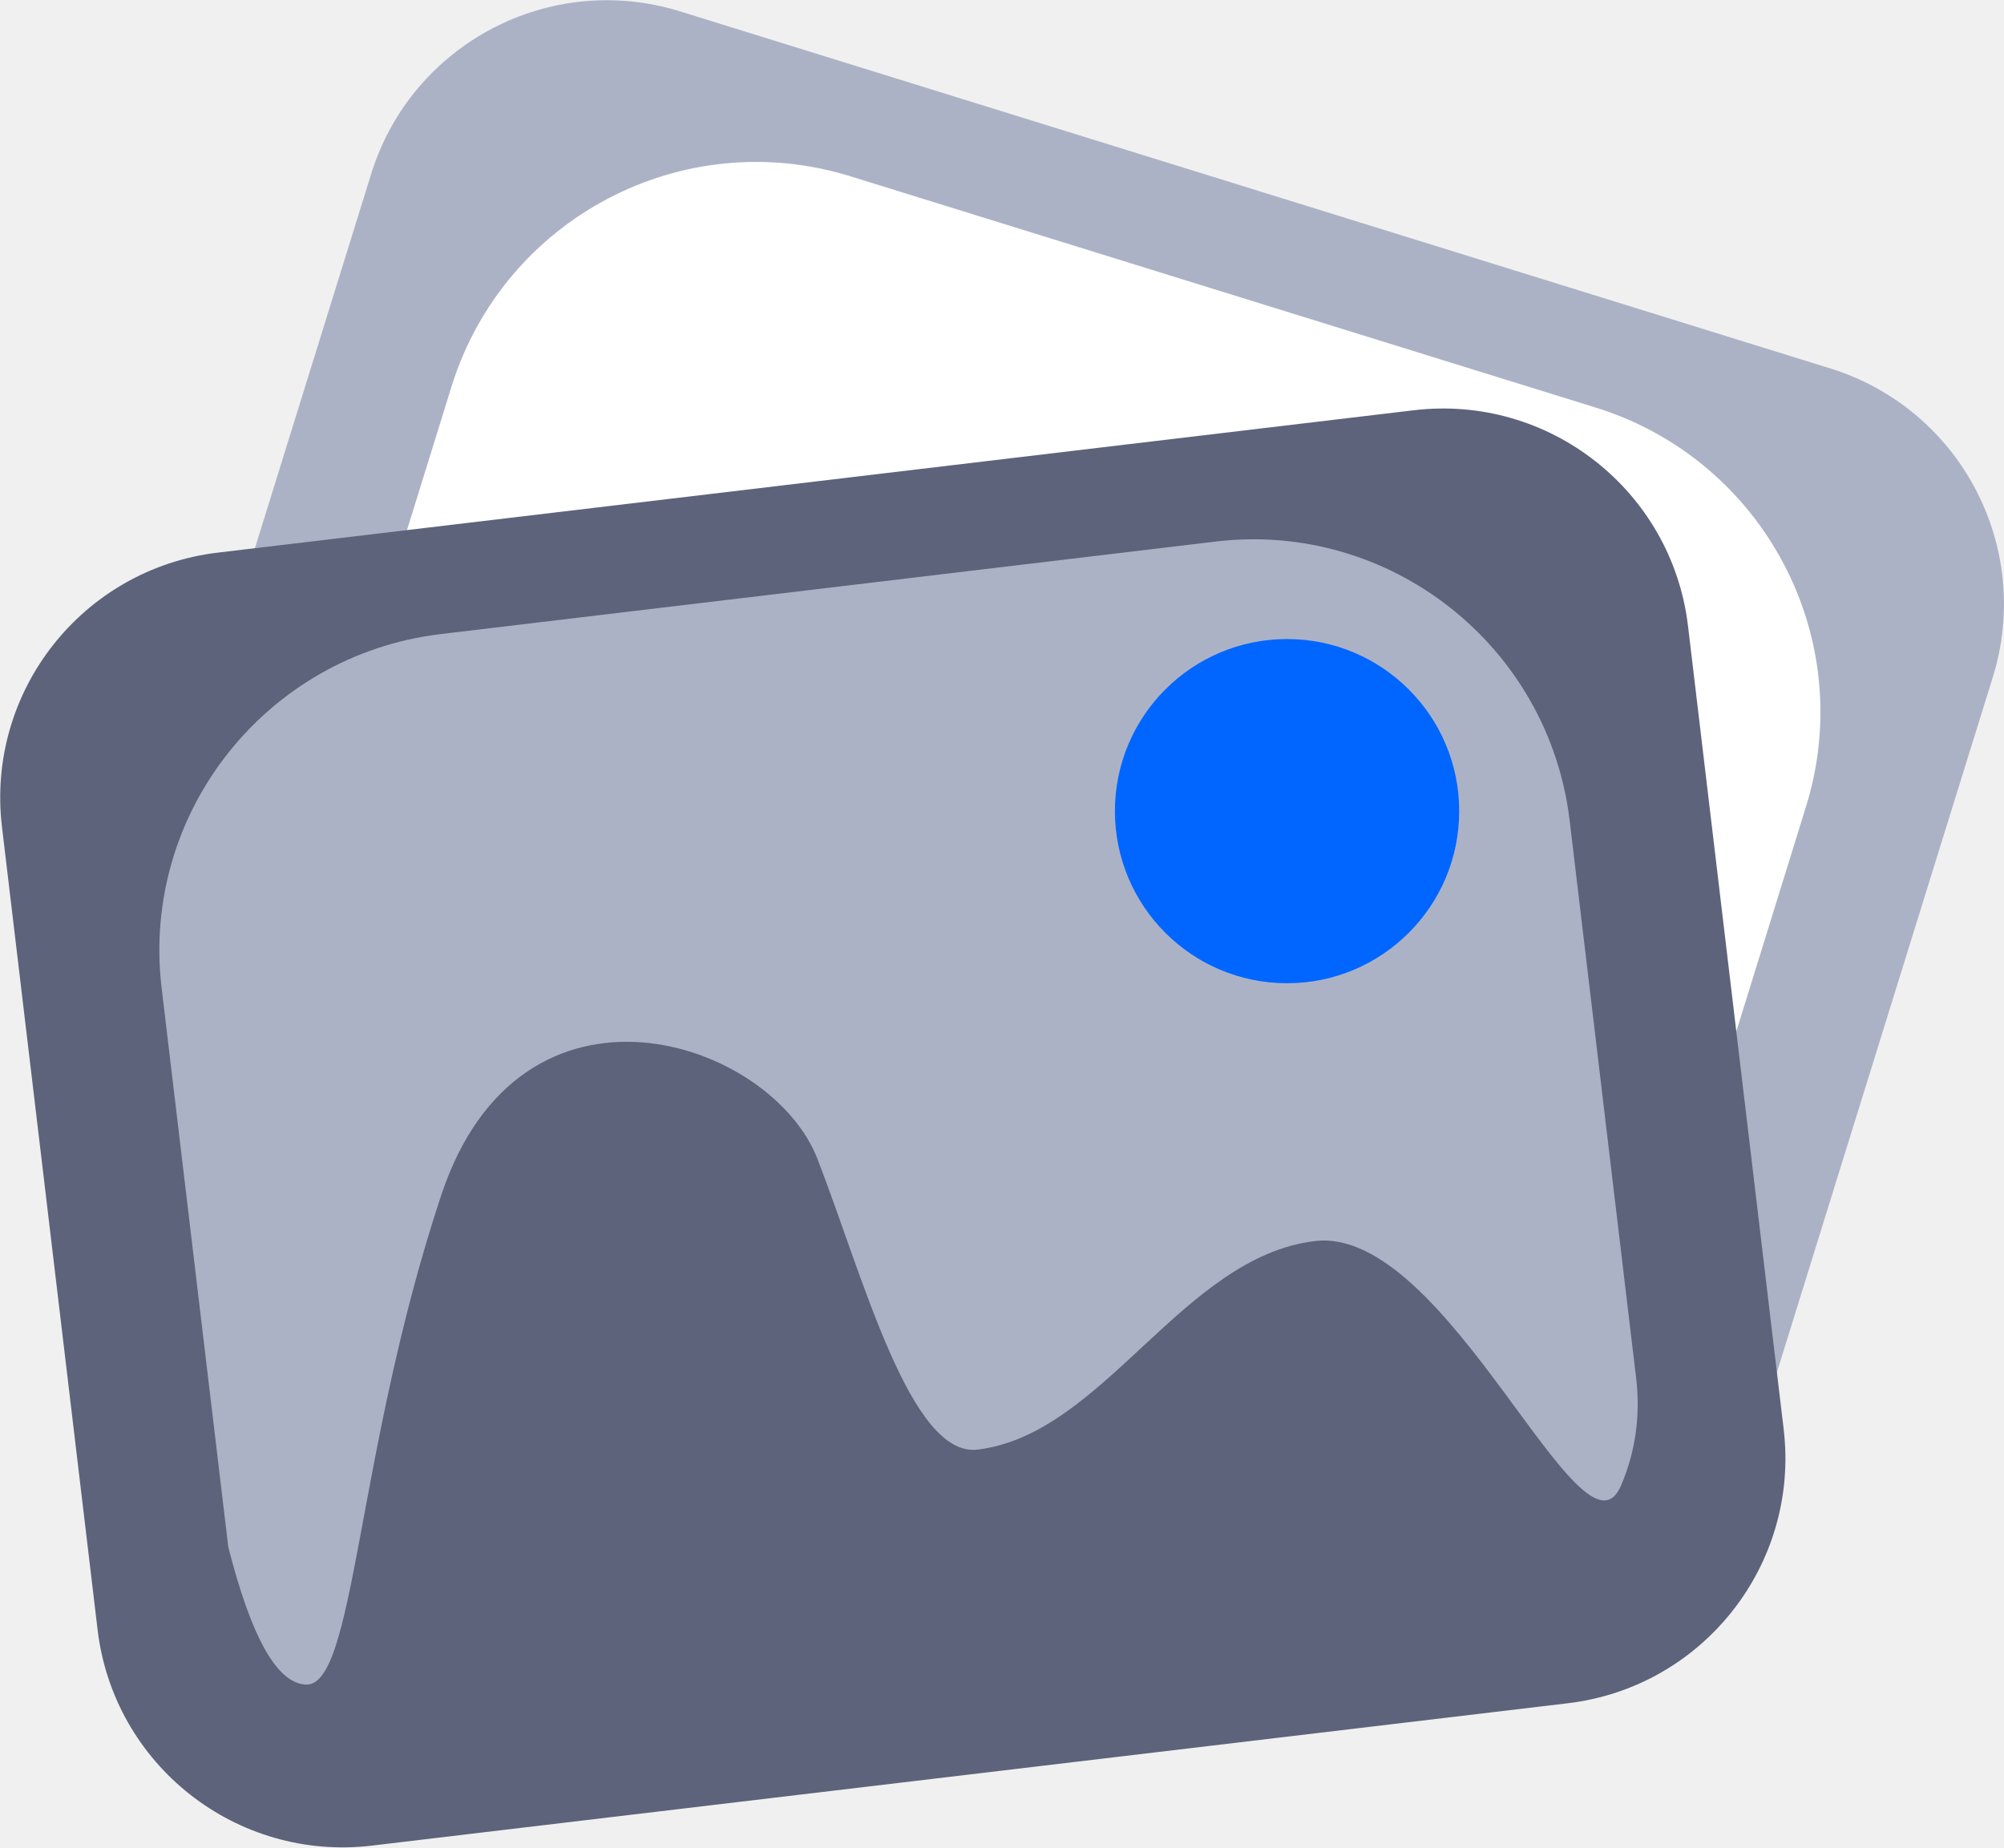
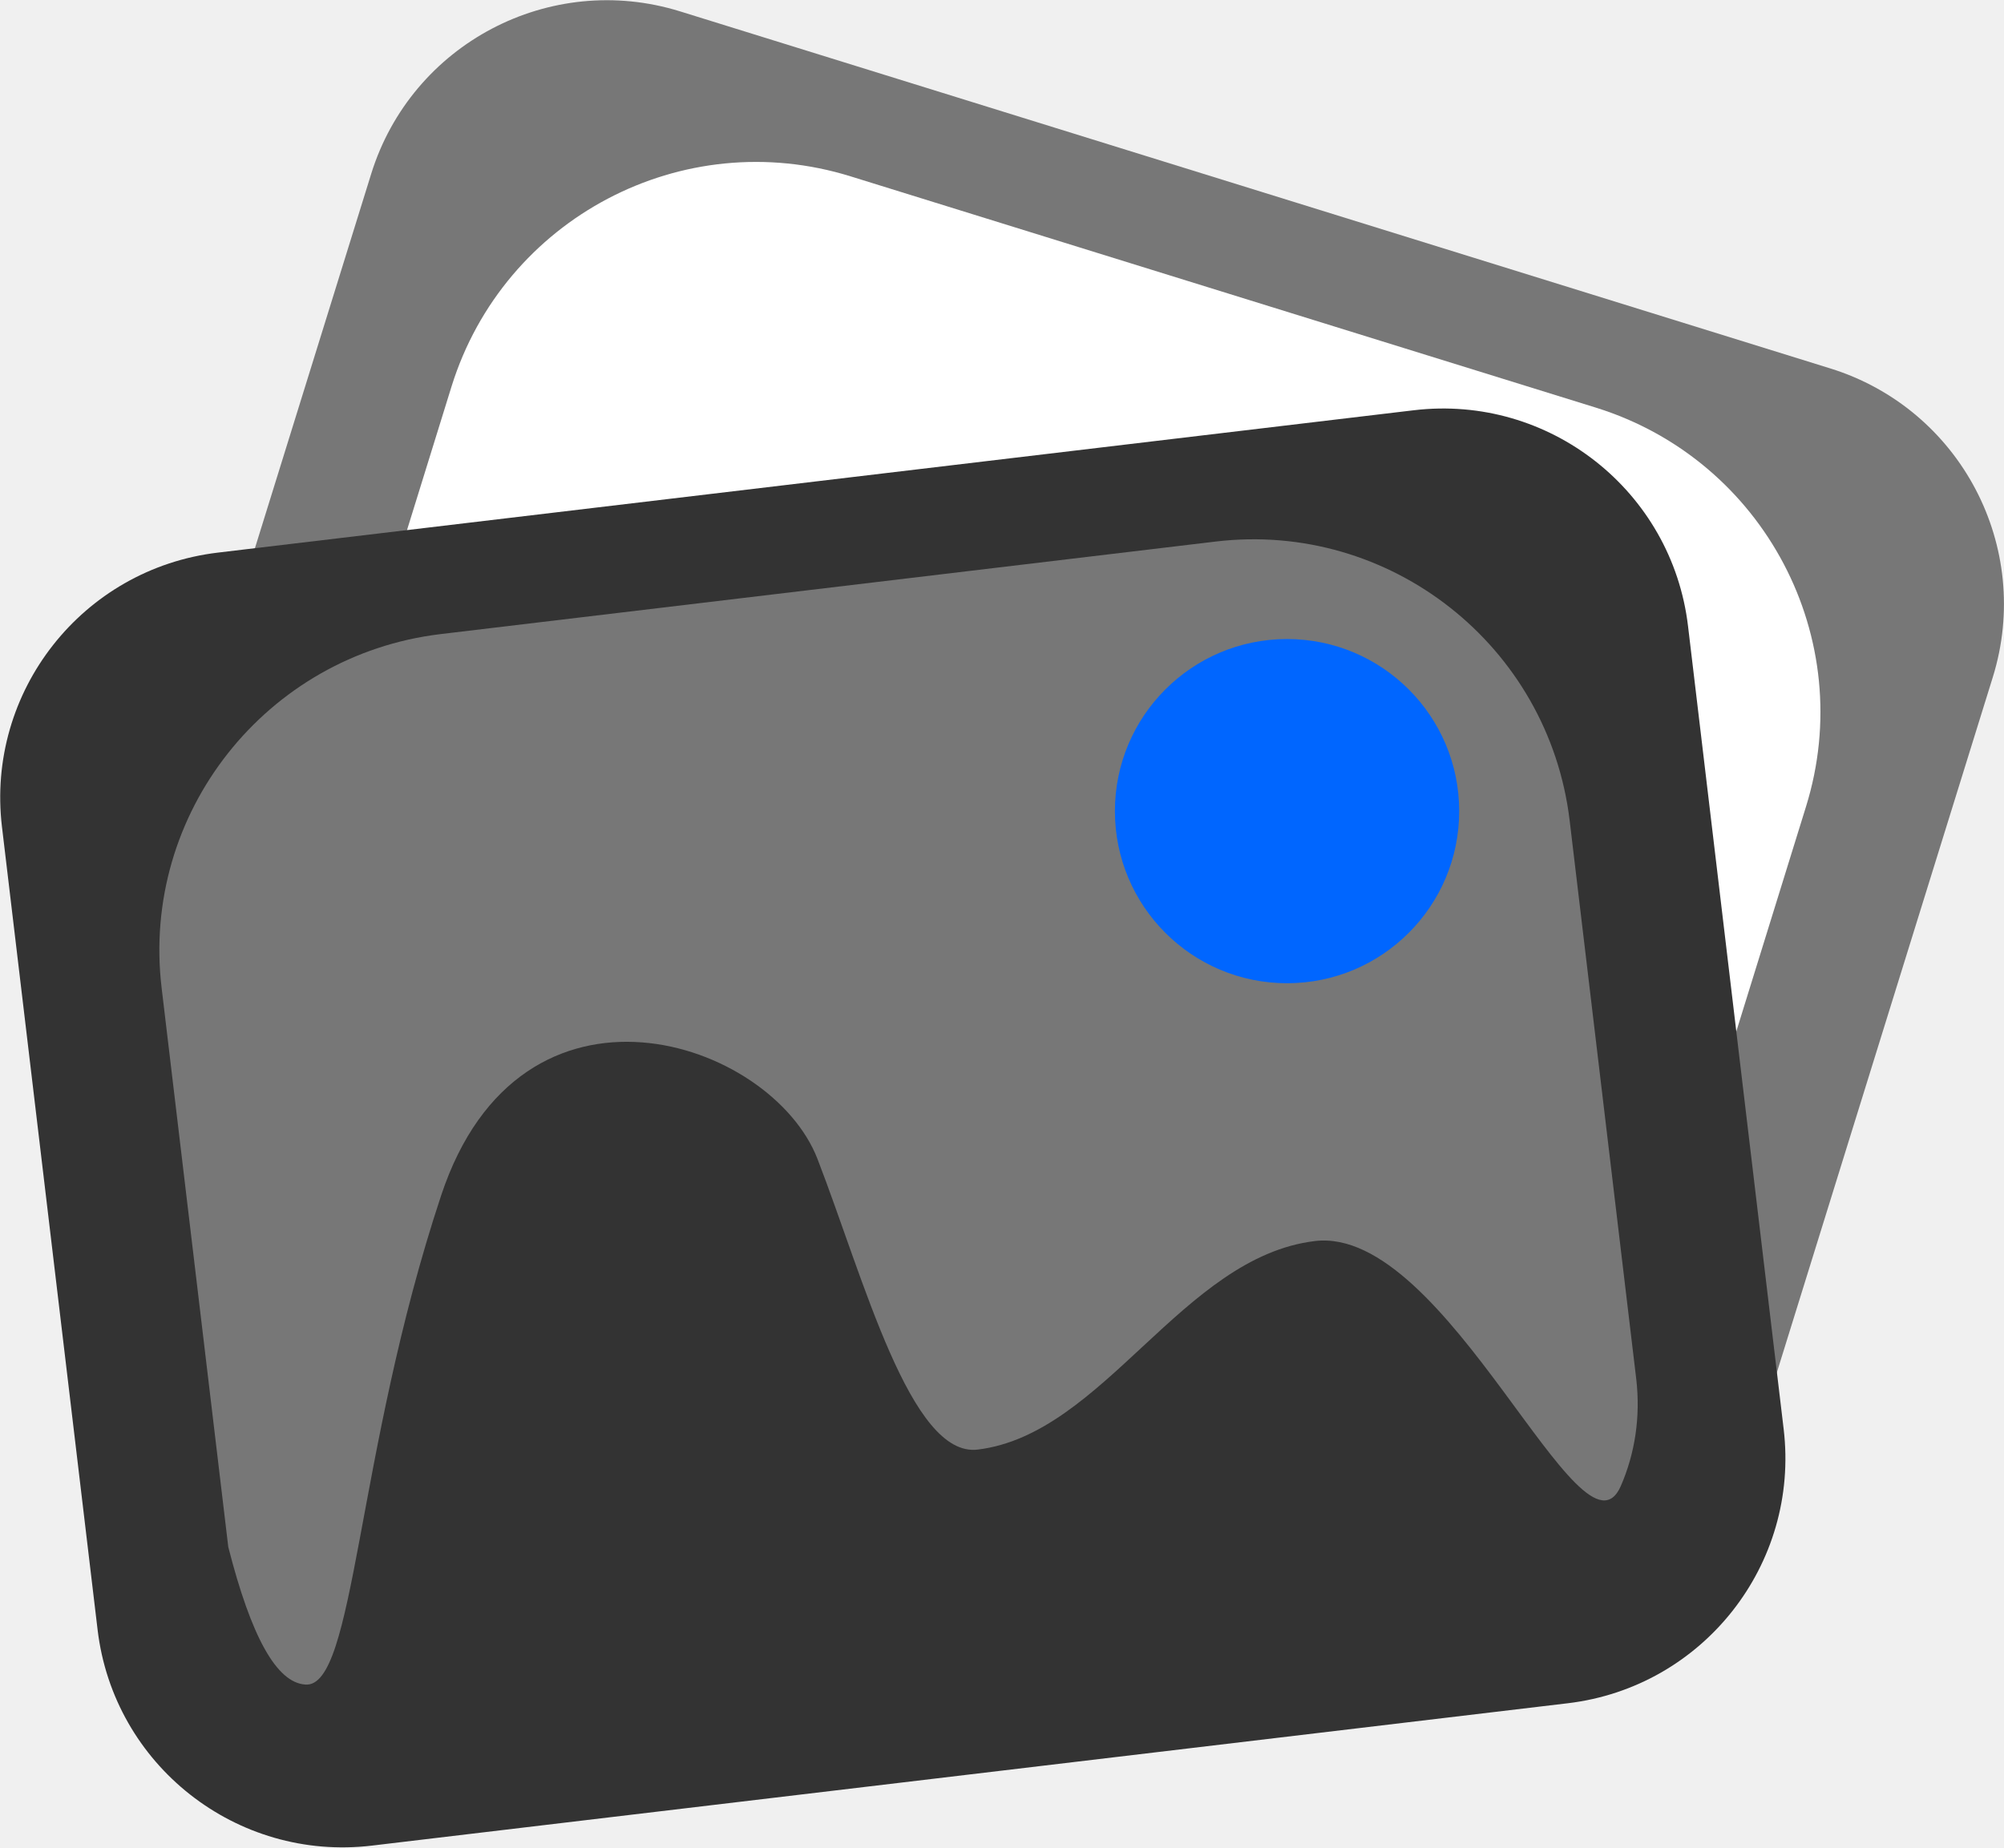
- <svg xmlns="http://www.w3.org/2000/svg" id="_图层_2" data-name="图层 2" viewBox="0 0 32.48 29.95">
+ <svg xmlns="http://www.w3.org/2000/svg" viewBox="0 0 32.48 29.95">
  <defs>
    <style>
      .cls-1 {
-         fill: #5d637a;
+         fill: #333;
      }

      .cls-1, .cls-2, .cls-3, .cls-4 {
        stroke-width: 0px;
      }

      .cls-2 {
-         fill: #acb2c6;
+         fill: #777;
      }

      .cls-3 {
        fill: #06f;
      }

      .cls-4 {
        fill: #fff;
      }
    </style>
  </defs>
-   <g id="_图层_2-2" data-name=" 图层 2">
+   <g>
    <rect class="cls-2" x="6.66" y="-.61" width="21.11" height="27.52" rx="4" ry="4" transform="translate(-.45 25.7) rotate(-72.75)" />
    <path class="cls-4" d="m13.79,2.86l12.08,3.75c2.72.85,4.25,3.74,3.4,6.47l-2.7,8.71c-.18.59-.51,1.09-.94,1.48-1.16,1.06-.85-5.01-2.91-5.64s-4.4,1.46-6.36.86c-1.06-.32-.56-3.28-.46-5.37s-3.04-4.97-5.81-1.94c-2.98,3.26-4.52,6.73-5.24,6.34-.41-.22-.49-1.07-.23-2.55l2.7-8.71c.85-2.72,3.74-4.25,6.47-3.4Z" />
    <rect class="cls-1" x=".71" y="7.73" width="27.52" height="21.11" rx="4" ry="4" transform="translate(-2.06 1.84) rotate(-6.79)" />
    <path class="cls-2" d="m7.14,10.28l12.56-1.5c2.83-.34,5.4,1.69,5.74,4.52l1.08,9.06c.07.61-.02,1.2-.25,1.73-.63,1.44-2.81-4.23-4.96-3.97s-3.42,3.13-5.46,3.38c-1.09.14-1.85-2.77-2.6-4.71s-4.81-3.3-6.1.59c-1.39,4.19-1.39,7.99-2.2,7.93-.47-.03-.88-.78-1.25-2.23l-1.08-9.06c-.34-2.83,1.69-5.4,4.52-5.74Z" />
    <circle class="cls-3" cx="20.86" cy="13.15" r="2.79" />
  </g>
</svg>
